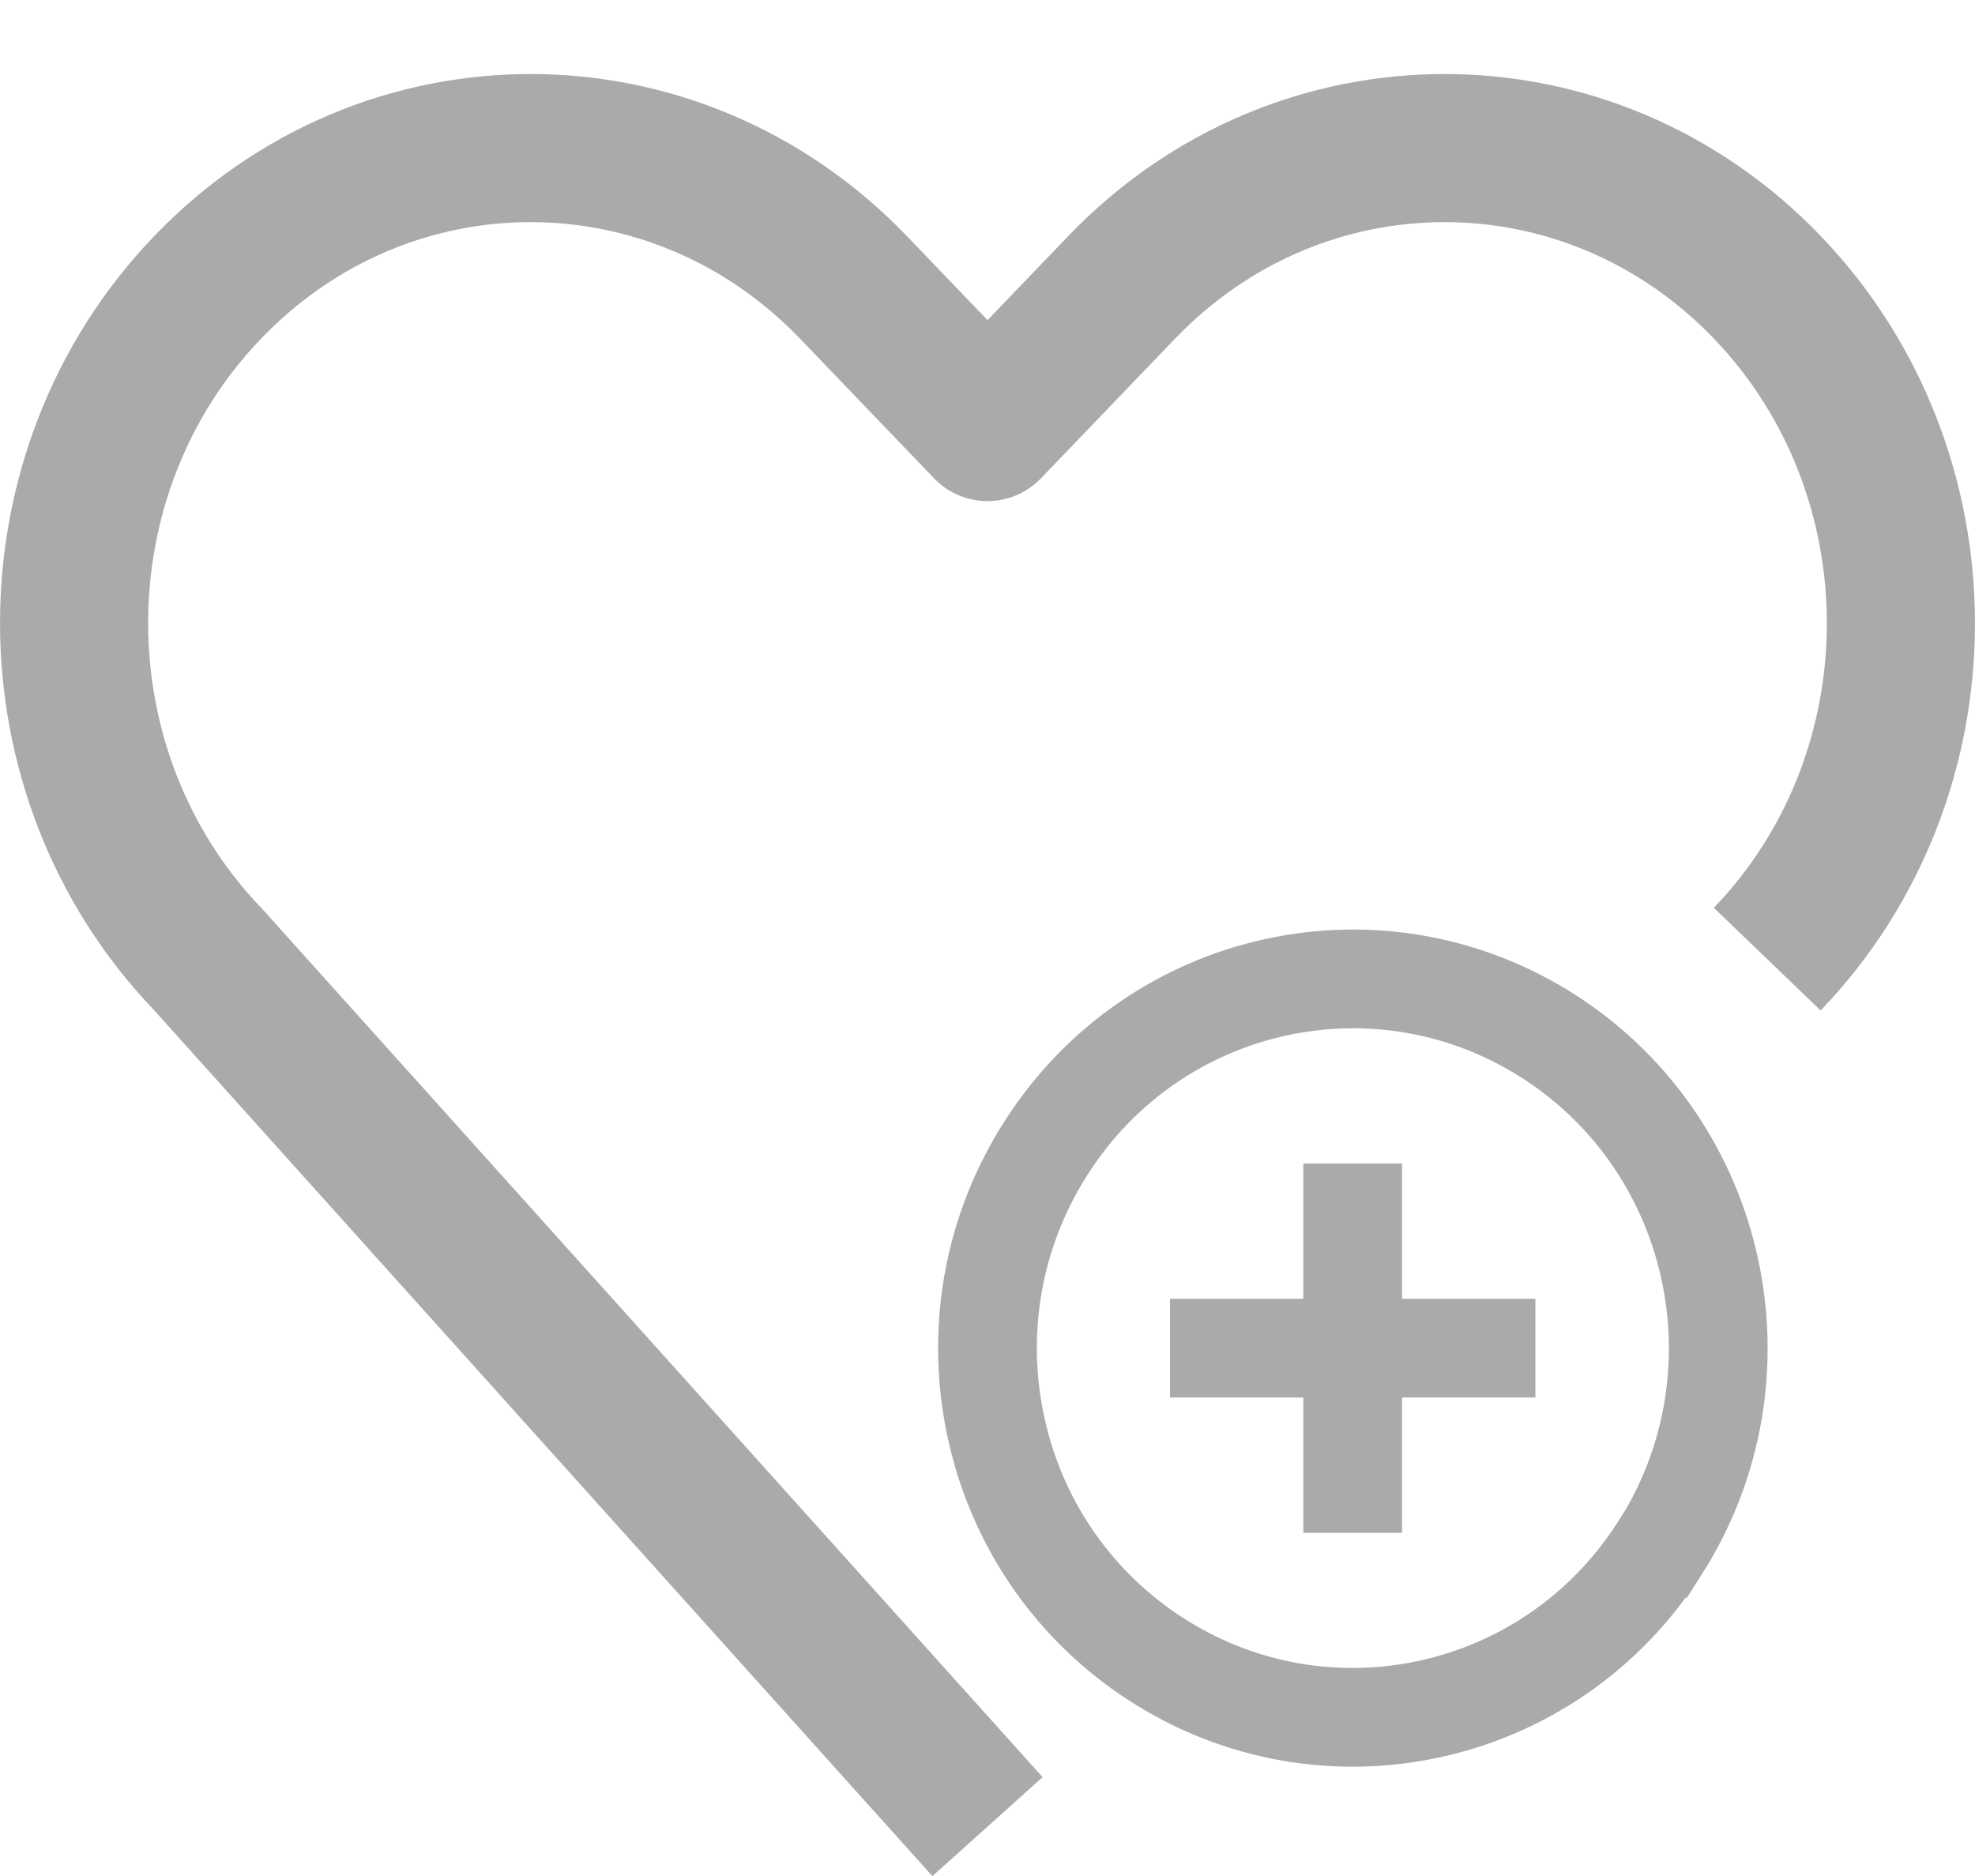
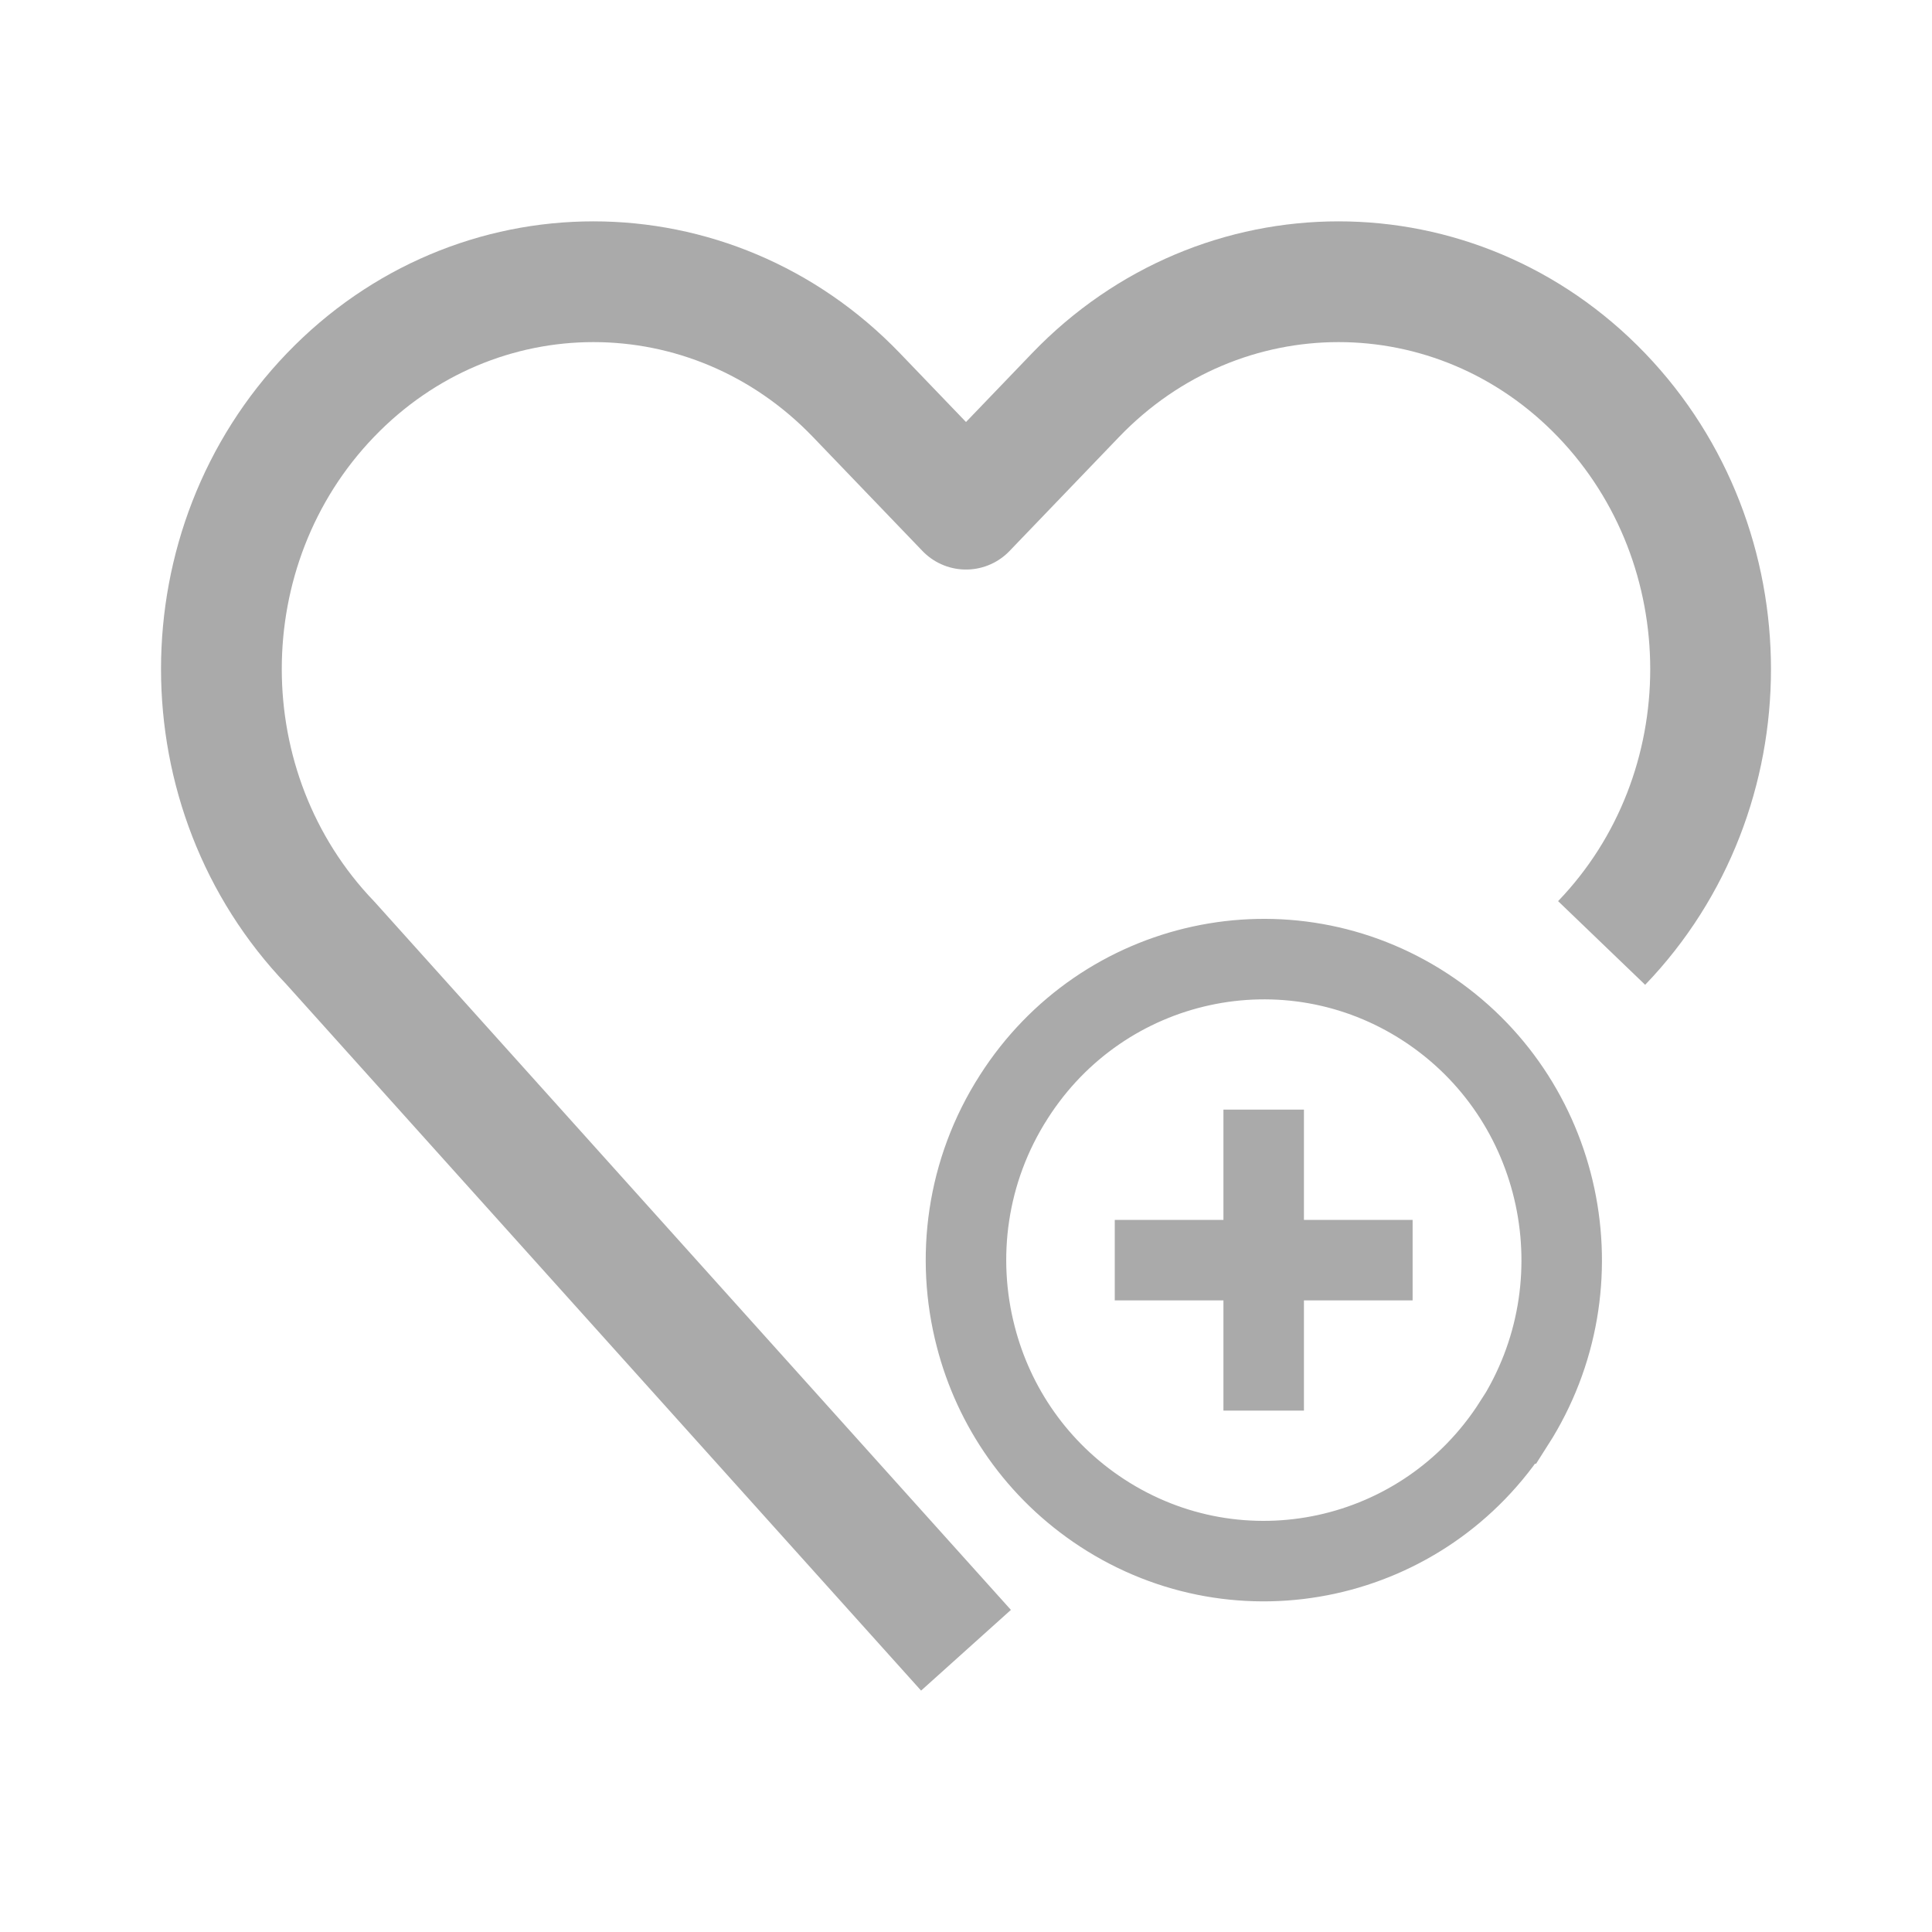
- <svg xmlns="http://www.w3.org/2000/svg" width="20" height="19" viewBox="0 0 20 19" fill="none">
-   <g id="Group 29055">
-     <path id="Vector" d="M10 18.5L2.104 9.714C0.299 7.833 0.299 4.787 2.104 2.909C3.909 1.03 6.835 1.03 8.641 2.909L10 4.325L11.36 2.909C13.165 1.03 16.091 1.03 17.896 2.909C19.701 4.79 19.701 7.836 17.896 9.714" stroke="#AAAAAA" stroke-width="1.5" stroke-linejoin="round" />
-     <g id="Group 339">
-       <path id="Vector 23" d="M11.691 16.794C13.407 17.914 15.697 17.418 16.805 15.683H16.808C17.916 13.948 17.424 11.633 15.708 10.513C13.992 9.393 11.701 9.89 10.594 11.625C10.006 12.542 9.867 13.624 10.121 14.603C10.345 15.475 10.882 16.265 11.691 16.794Z" stroke="#AAAAAA" />
-       <path id="Vector 24" d="M11.848 13.654H15.548M13.698 15.524V11.784" stroke="#AAAAAA" />
-     </g>
-   </g>
+ <svg xmlns="http://www.w3.org/2000/svg" width="24" height="24" viewBox="0 0 24 24" fill="none">
+   <path d="M12 20.5L4.104 11.714C2.299 9.833 2.299 6.787 4.104 4.909C5.909 3.03 8.835 3.03 10.64 4.909L12 6.325L13.36 4.909C15.165 3.03 18.091 3.03 19.896 4.909C21.701 6.79 21.701 9.836 19.896 11.714" stroke="#AAAAAA" stroke-width="1.5" stroke-linejoin="round" />
+   <path d="M13.691 18.794C15.407 19.914 17.697 19.418 18.805 17.683H18.808C19.916 15.948 19.424 13.633 17.708 12.513C15.992 11.393 13.701 11.89 12.594 13.625C12.006 14.542 11.867 15.624 12.121 16.603C12.345 17.475 12.882 18.265 13.691 18.794Z" stroke="#AAAAAA" />
+   <path d="M13.848 15.654H17.548M15.698 17.523V13.784" stroke="#AAAAAA" />
</svg>
